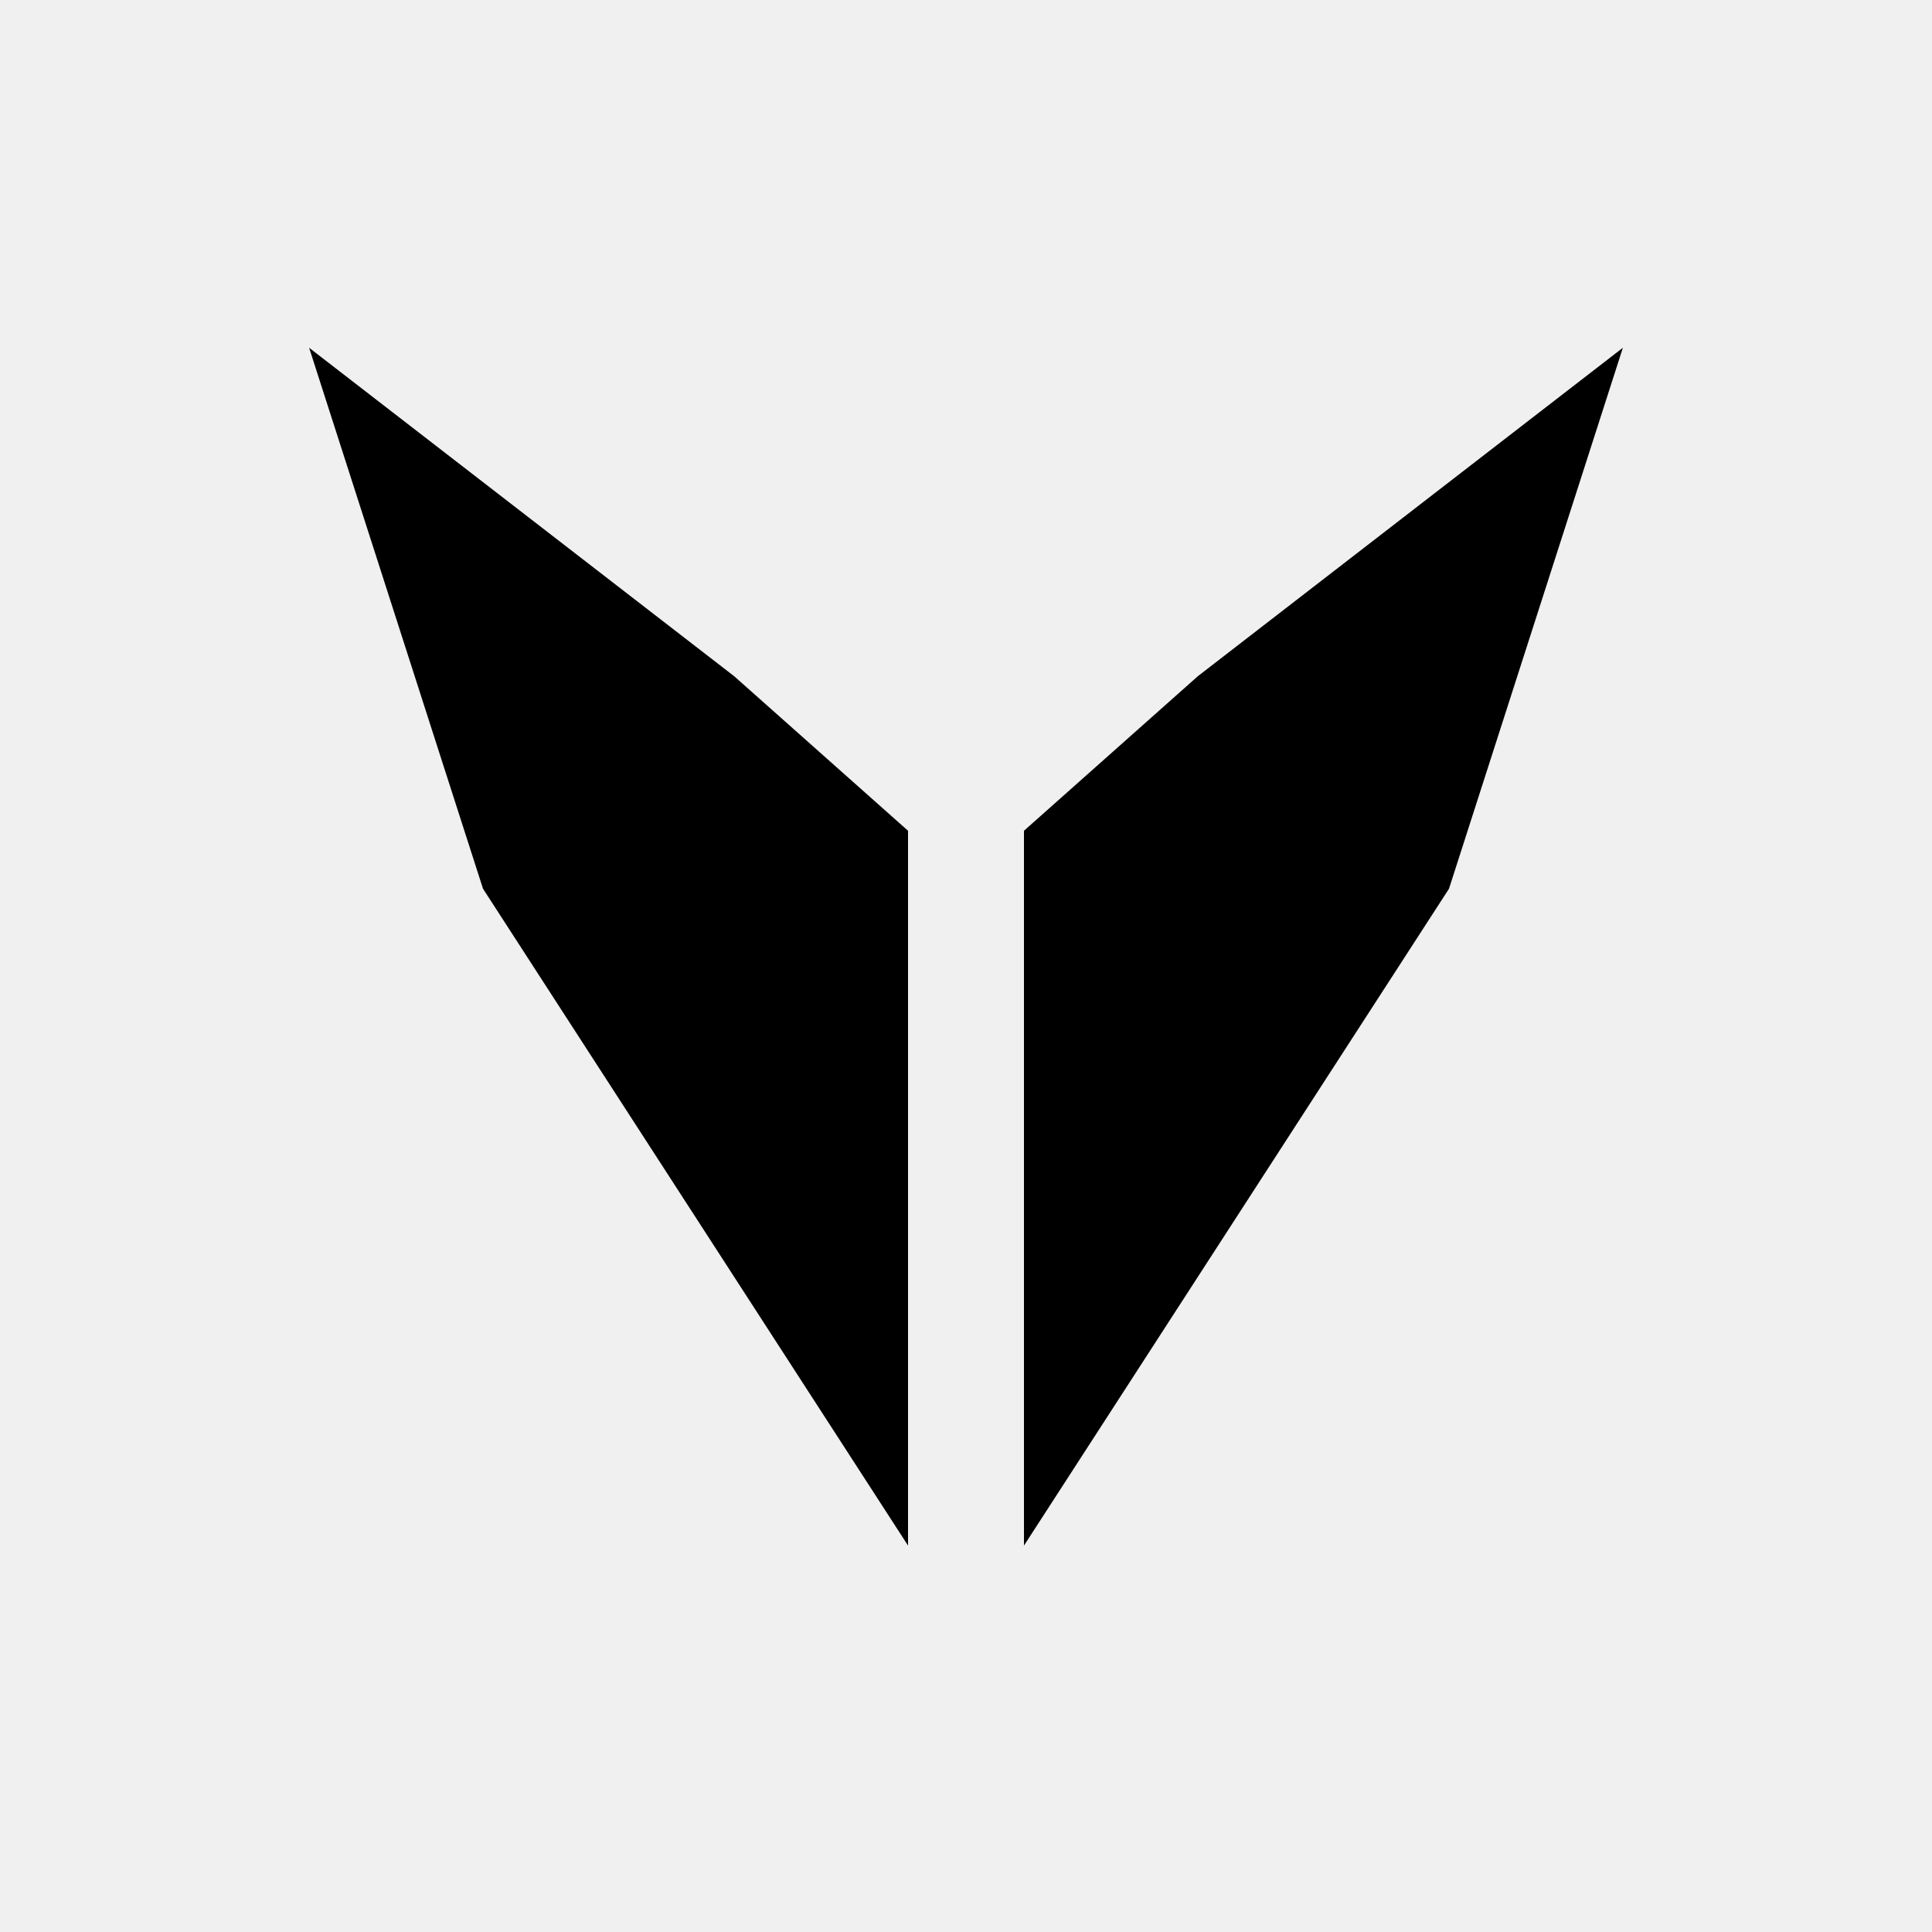
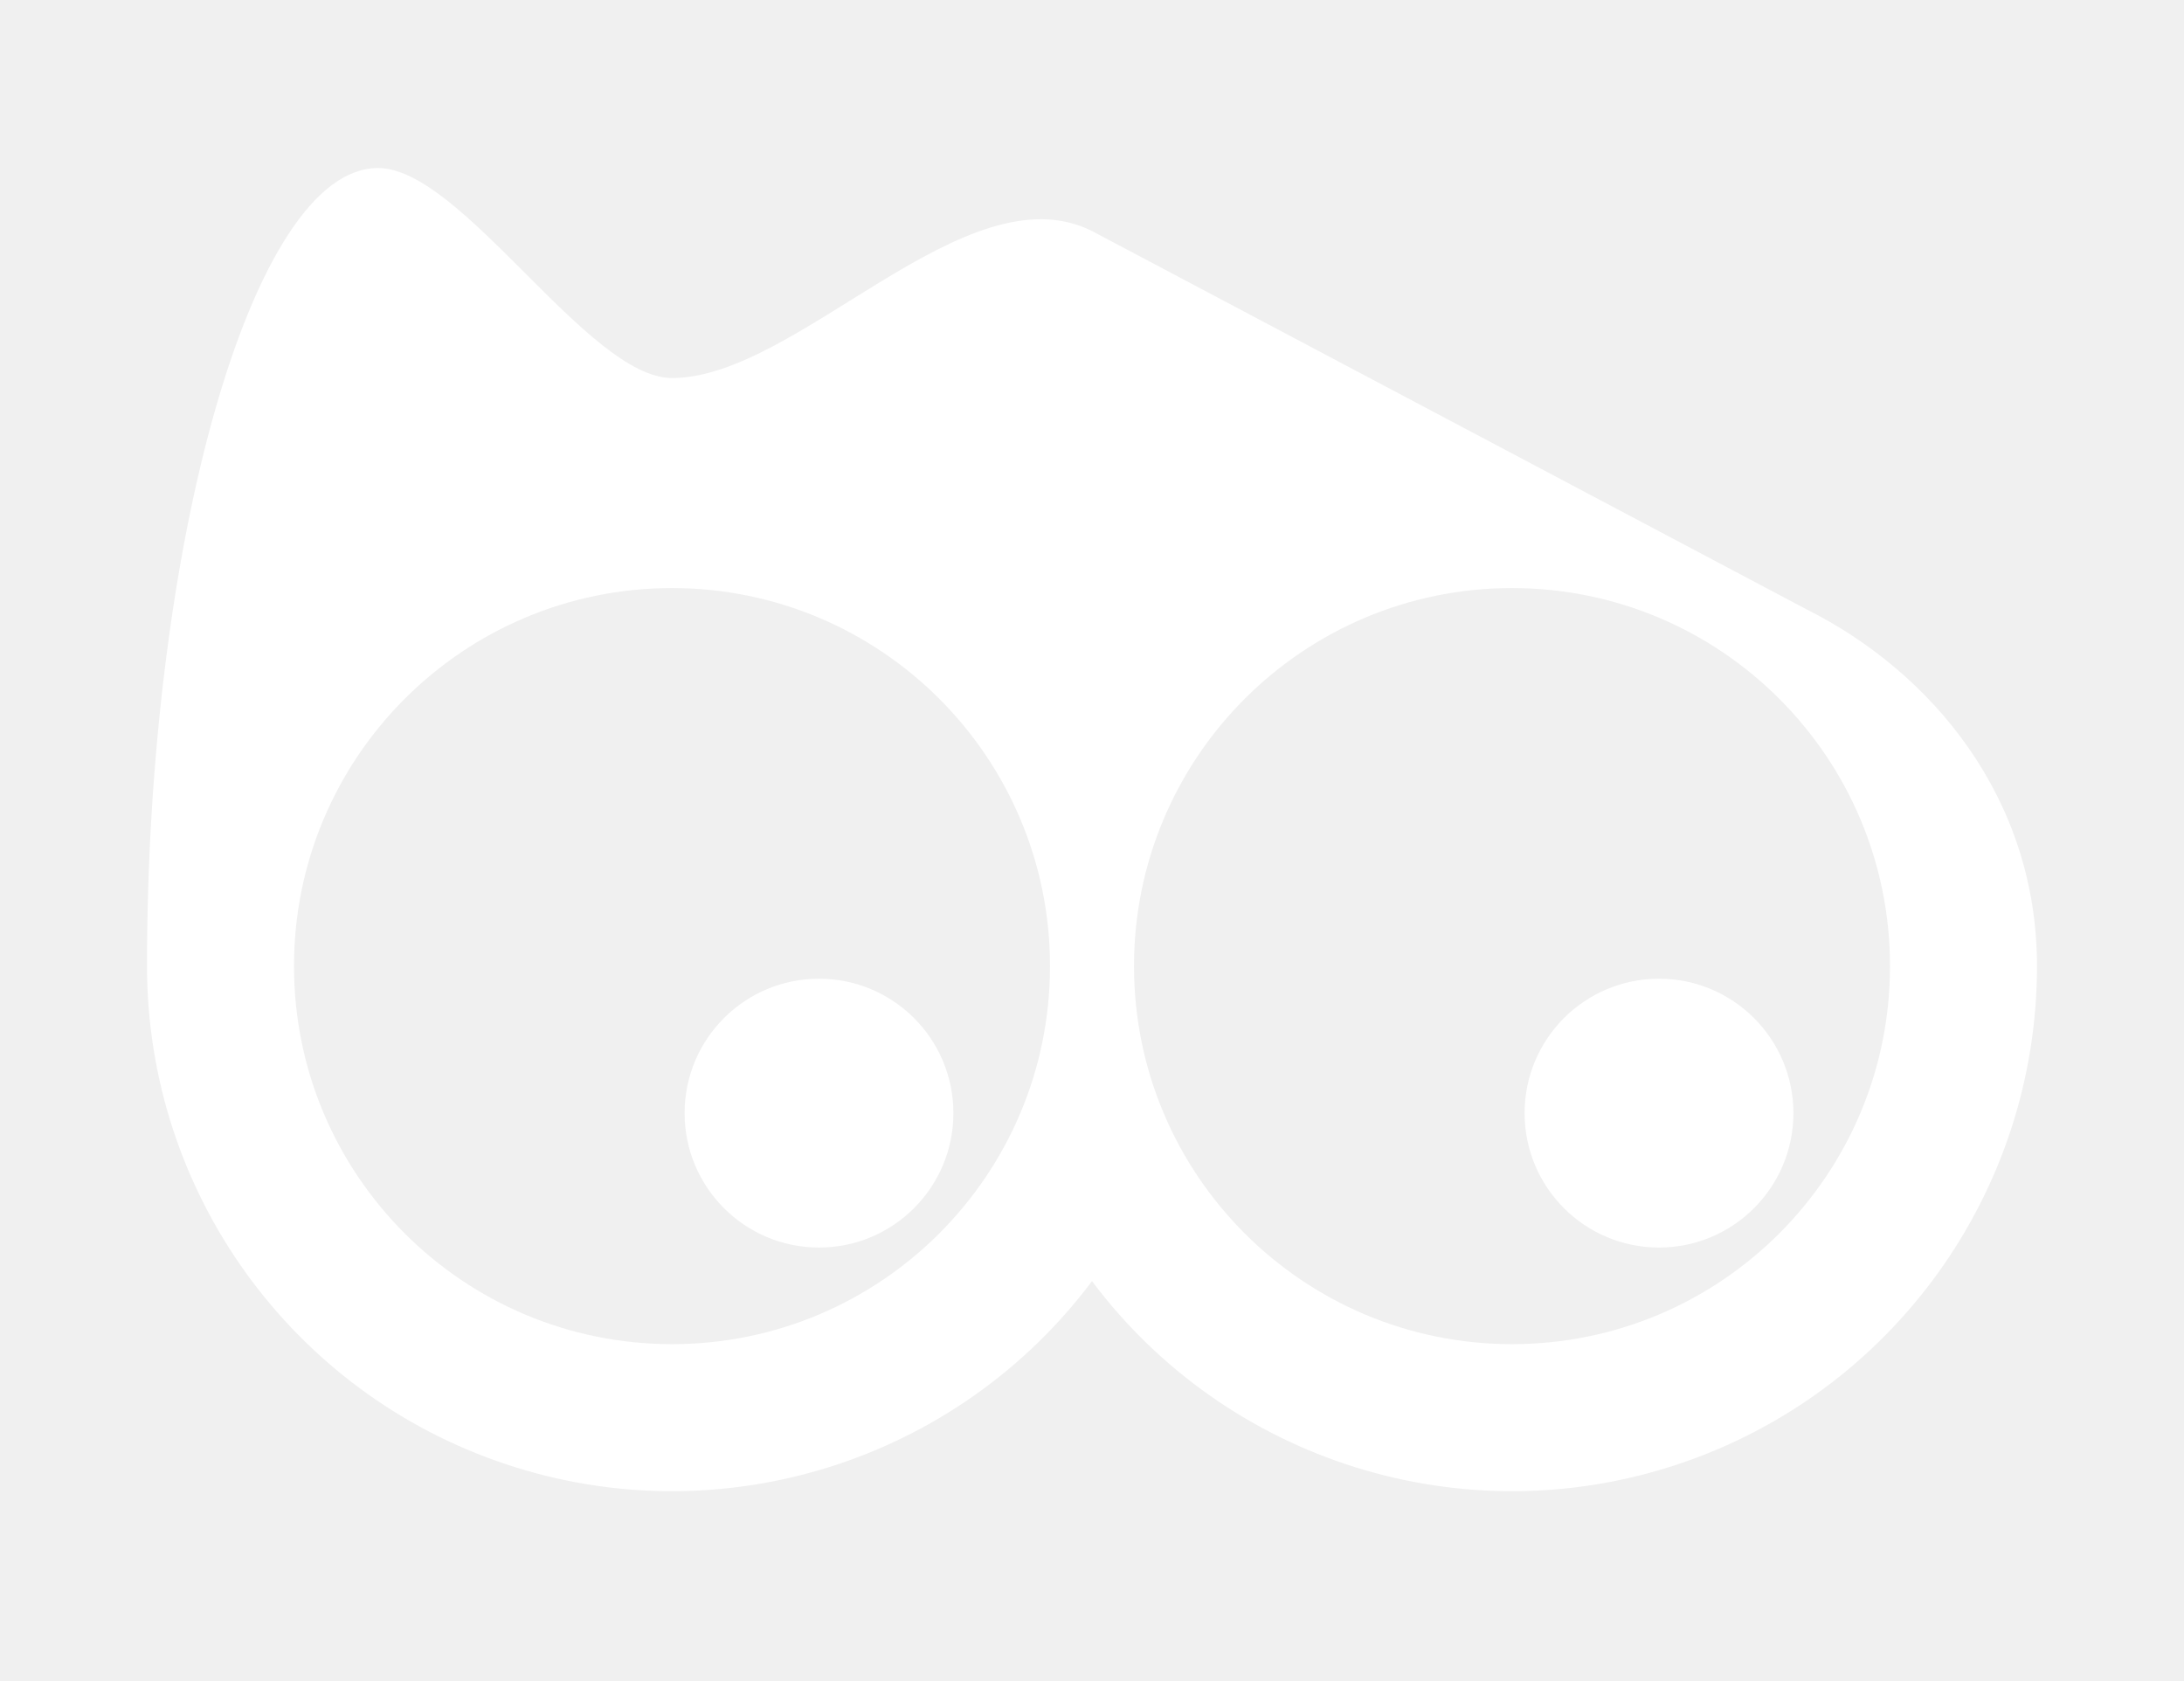
- <svg xmlns="http://www.w3.org/2000/svg" viewBox="0 0 100 100" fill="none">
-   <path d="M 47 80 L 25 46 L 16 18 L 38 35 L 47 43 Z" fill="currentColor" />
-   <path d="M 53 80 L 75 46 L 84 18 L 62 35 L 53 43 Z" fill="currentColor" />
+ <svg xmlns="http://www.w3.org/2000/svg" viewBox="0 0 520 400" fill="none">
+   <path fill="white" fill-rule="evenodd" d="       M 35 230       A 125 125 0 0 0 260 305       A 125 125 0 0 0 485 230       C 485 190 460 160 430 145       L 260 55       C 230 40 190 90 160 90       C 140 90 110 40 90 40       C 60 40 35 130 35 230 Z        M 250 230 A 90 90 0 1 0 70 230 A 90 90 0 1 0 250 230 Z        M 450 230 A 90 90 0 1 0 270 230 A 90 90 0 1 0 450 230 Z        M 227 265 A 32 32 0 1 0 163 265 A 32 32 0 1 0 227 265 Z        M 427 265 A 32 32 0 1 0 363 265 A 32 32 0 1 0 427 265 Z     " />
</svg>
